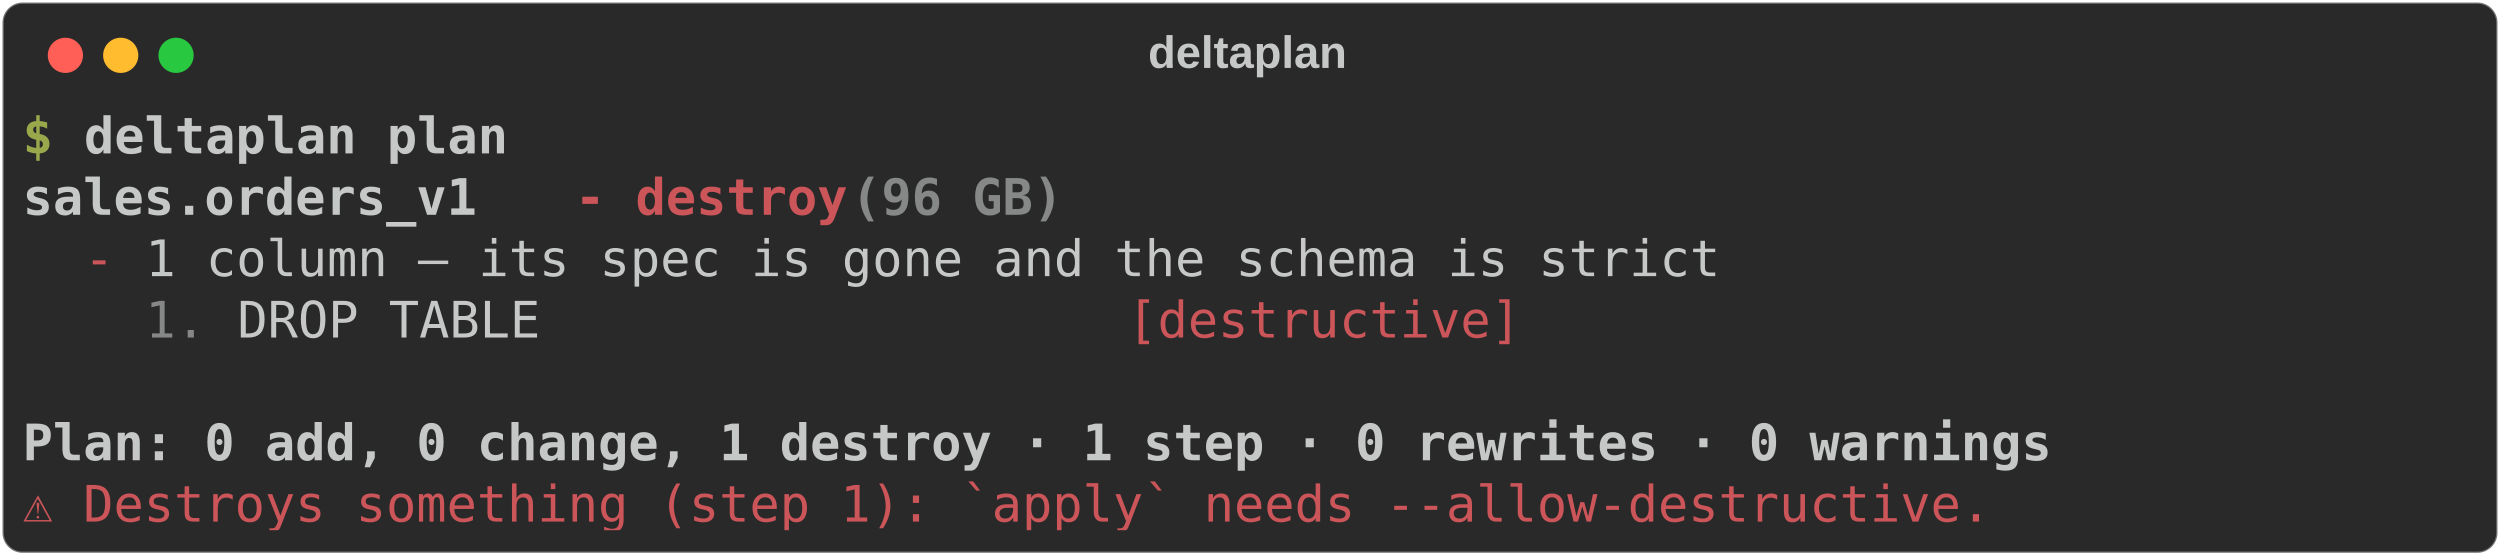
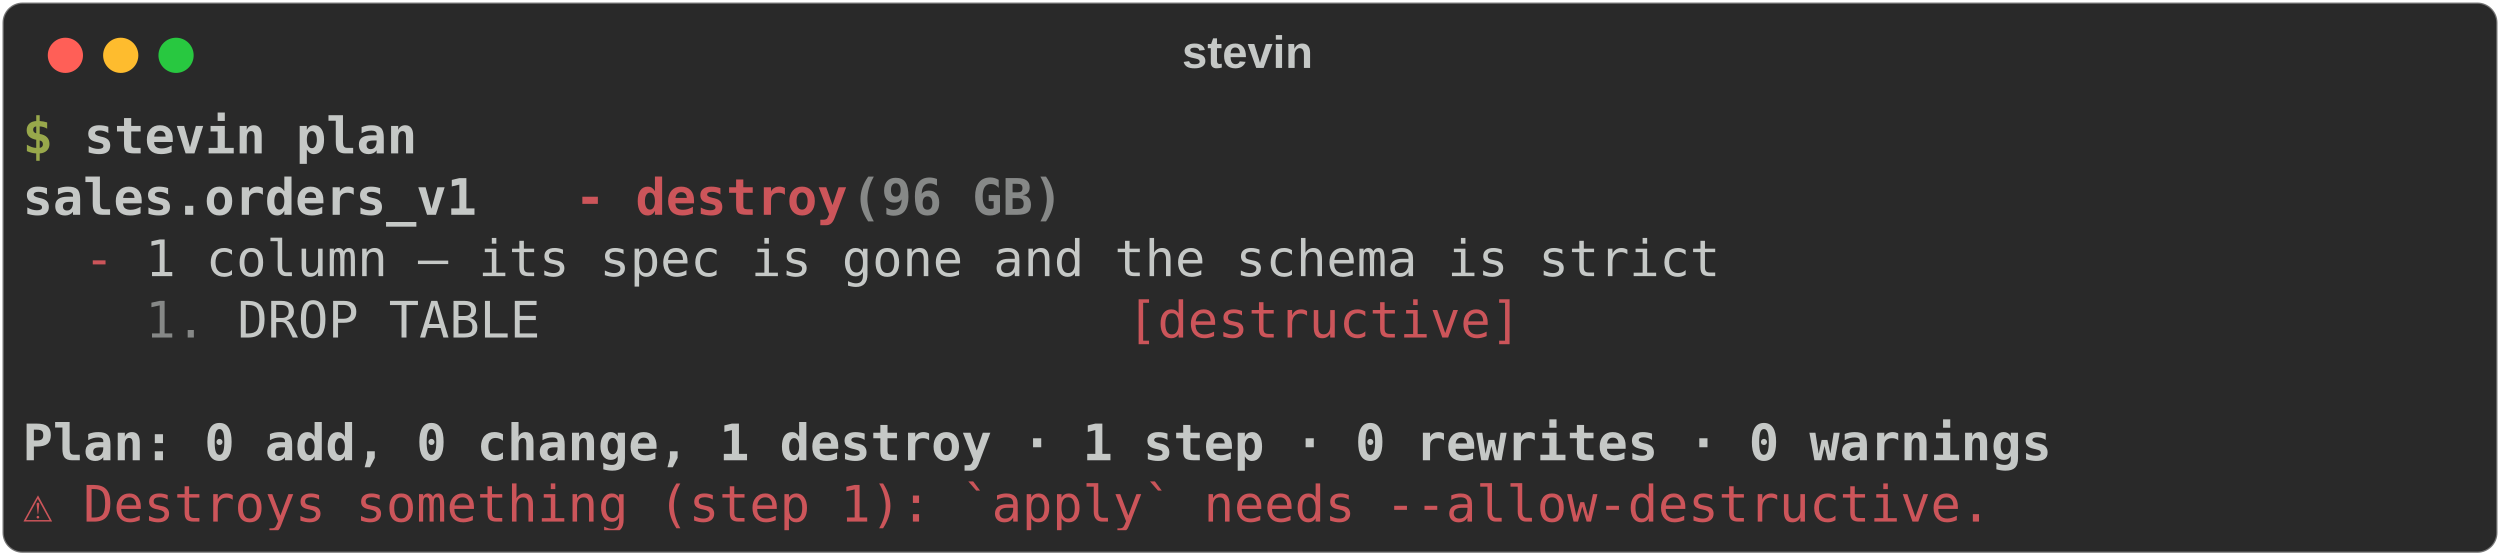
<svg xmlns="http://www.w3.org/2000/svg" class="rich-terminal" viewBox="0 0 994 220.8">
  <style>

    @font-face {
        font-family: "Fira Code";
        src: local("FiraCode-Regular"),
                url("https://cdnjs.cloudflare.com/ajax/libs/firacode/6.2.0/woff2/FiraCode-Regular.woff2") format("woff2"),
                url("https://cdnjs.cloudflare.com/ajax/libs/firacode/6.2.0/woff/FiraCode-Regular.woff") format("woff");
        font-style: normal;
        font-weight: 400;
    }
    @font-face {
        font-family: "Fira Code";
        src: local("FiraCode-Bold"),
                url("https://cdnjs.cloudflare.com/ajax/libs/firacode/6.2.0/woff2/FiraCode-Bold.woff2") format("woff2"),
                url("https://cdnjs.cloudflare.com/ajax/libs/firacode/6.2.0/woff/FiraCode-Bold.woff") format("woff");
        font-style: bold;
        font-weight: 700;
    }

    .dp-feature-strict-matrix {
        font-family: Fira Code, monospace;
        font-size: 20px;
        line-height: 24.4px;
        font-variant-east-asian: full-width;
    }

    .dp-feature-strict-title {
        font-size: 18px;
        font-weight: bold;
        font-family: arial;
    }

    .dp-feature-strict-r1 { fill: #98a84b;font-weight: bold }
.dp-feature-strict-r2 { fill: #c5c8c6;font-weight: bold }
.dp-feature-strict-r3 { fill: #c5c8c6 }
.dp-feature-strict-r4 { fill: #cc555a;font-weight: bold }
.dp-feature-strict-r5 { fill: #868887;font-weight: bold }
.dp-feature-strict-r6 { fill: #cc555a }
.dp-feature-strict-r7 { fill: #868887 }
    </style>
  <defs>
    <clipPath id="dp-feature-strict-clip-terminal">
      <rect x="0" y="0" width="975.0" height="169.8" />
    </clipPath>
    <clipPath id="dp-feature-strict-line-0">
      <rect x="0" y="1.5" width="976" height="24.65" />
    </clipPath>
    <clipPath id="dp-feature-strict-line-1">
      <rect x="0" y="25.9" width="976" height="24.65" />
    </clipPath>
    <clipPath id="dp-feature-strict-line-2">
      <rect x="0" y="50.3" width="976" height="24.65" />
    </clipPath>
    <clipPath id="dp-feature-strict-line-3">
      <rect x="0" y="74.7" width="976" height="24.65" />
    </clipPath>
    <clipPath id="dp-feature-strict-line-4">
      <rect x="0" y="99.1" width="976" height="24.65" />
    </clipPath>
    <clipPath id="dp-feature-strict-line-5">
      <rect x="0" y="123.5" width="976" height="24.65" />
    </clipPath>
  </defs>
  <rect fill="#292929" stroke="rgba(255,255,255,0.35)" stroke-width="1" x="1" y="1" width="992" height="218.8" rx="8" />
-   <text class="dp-feature-strict-title" fill="#c5c8c6" text-anchor="middle" x="496" y="27">deltaplan</text>
+   <text class="dp-feature-strict-title" fill="#c5c8c6" text-anchor="middle" x="496" y="27">stevin</text>
  <g transform="translate(26,22)">
    <circle cx="0" cy="0" r="7" fill="#ff5f57" />
    <circle cx="22" cy="0" r="7" fill="#febc2e" />
    <circle cx="44" cy="0" r="7" fill="#28c840" />
  </g>
  <g transform="translate(9, 41)" clip-path="url(#dp-feature-strict-clip-terminal)">
    <g class="dp-feature-strict-matrix">
      <text class="dp-feature-strict-r1" x="0" y="20" textLength="24.4" clip-path="url(#dp-feature-strict-line-0)">$ </text>
-       <text class="dp-feature-strict-r2" x="24.4" y="20" textLength="170.8" clip-path="url(#dp-feature-strict-line-0)">deltaplan plan</text>
+       <text class="dp-feature-strict-r2" x="24.4" y="20" textLength="134.2" clip-path="url(#dp-feature-strict-line-0)">stevin plan</text>
      <text class="dp-feature-strict-r3" x="976" y="20" textLength="12.2" clip-path="url(#dp-feature-strict-line-0)">
</text>
      <text class="dp-feature-strict-r2" x="0" y="44.4" textLength="219.6" clip-path="url(#dp-feature-strict-line-1)">sales.orders_v1   </text>
      <text class="dp-feature-strict-r4" x="219.6" y="44.4" textLength="109.8" clip-path="url(#dp-feature-strict-line-1)">- destroy</text>
      <text class="dp-feature-strict-r5" x="329.4" y="44.4" textLength="109.8" clip-path="url(#dp-feature-strict-line-1)">  (96 GB)</text>
      <text class="dp-feature-strict-r3" x="976" y="44.4" textLength="12.2" clip-path="url(#dp-feature-strict-line-1)">
</text>
      <text class="dp-feature-strict-r6" x="24.4" y="68.8" textLength="24.4" clip-path="url(#dp-feature-strict-line-2)">- </text>
      <text class="dp-feature-strict-r3" x="48.8" y="68.8" textLength="634.4" clip-path="url(#dp-feature-strict-line-2)">1 column — its spec is gone and the schema is strict</text>
      <text class="dp-feature-strict-r3" x="976" y="68.8" textLength="12.2" clip-path="url(#dp-feature-strict-line-2)">
</text>
      <text class="dp-feature-strict-r7" x="48.8" y="93.2" textLength="36.6" clip-path="url(#dp-feature-strict-line-3)">1. </text>
      <text class="dp-feature-strict-r3" x="85.4" y="93.2" textLength="353.8" clip-path="url(#dp-feature-strict-line-3)">DROP TABLE                   </text>
      <text class="dp-feature-strict-r6" x="439.2" y="93.2" textLength="158.6" clip-path="url(#dp-feature-strict-line-3)">[destructive]</text>
      <text class="dp-feature-strict-r3" x="976" y="93.2" textLength="12.2" clip-path="url(#dp-feature-strict-line-3)">
</text>
      <text class="dp-feature-strict-r3" x="976" y="117.6" textLength="12.2" clip-path="url(#dp-feature-strict-line-4)">
</text>
      <text class="dp-feature-strict-r2" x="0" y="142" textLength="817.4" clip-path="url(#dp-feature-strict-line-5)">Plan: 0 add, 0 change, 1 destroy · 1 step · 0 rewrites · 0 warnings</text>
      <text class="dp-feature-strict-r3" x="976" y="142" textLength="12.2" clip-path="url(#dp-feature-strict-line-5)">
</text>
      <text class="dp-feature-strict-r6" x="0" y="166.4" textLength="793" clip-path="url(#dp-feature-strict-line-6)">⚠ Destroys something (step 1): `apply` needs --allow-destructive.</text>
      <text class="dp-feature-strict-r3" x="976" y="166.4" textLength="12.2" clip-path="url(#dp-feature-strict-line-6)">
</text>
    </g>
  </g>
</svg>
